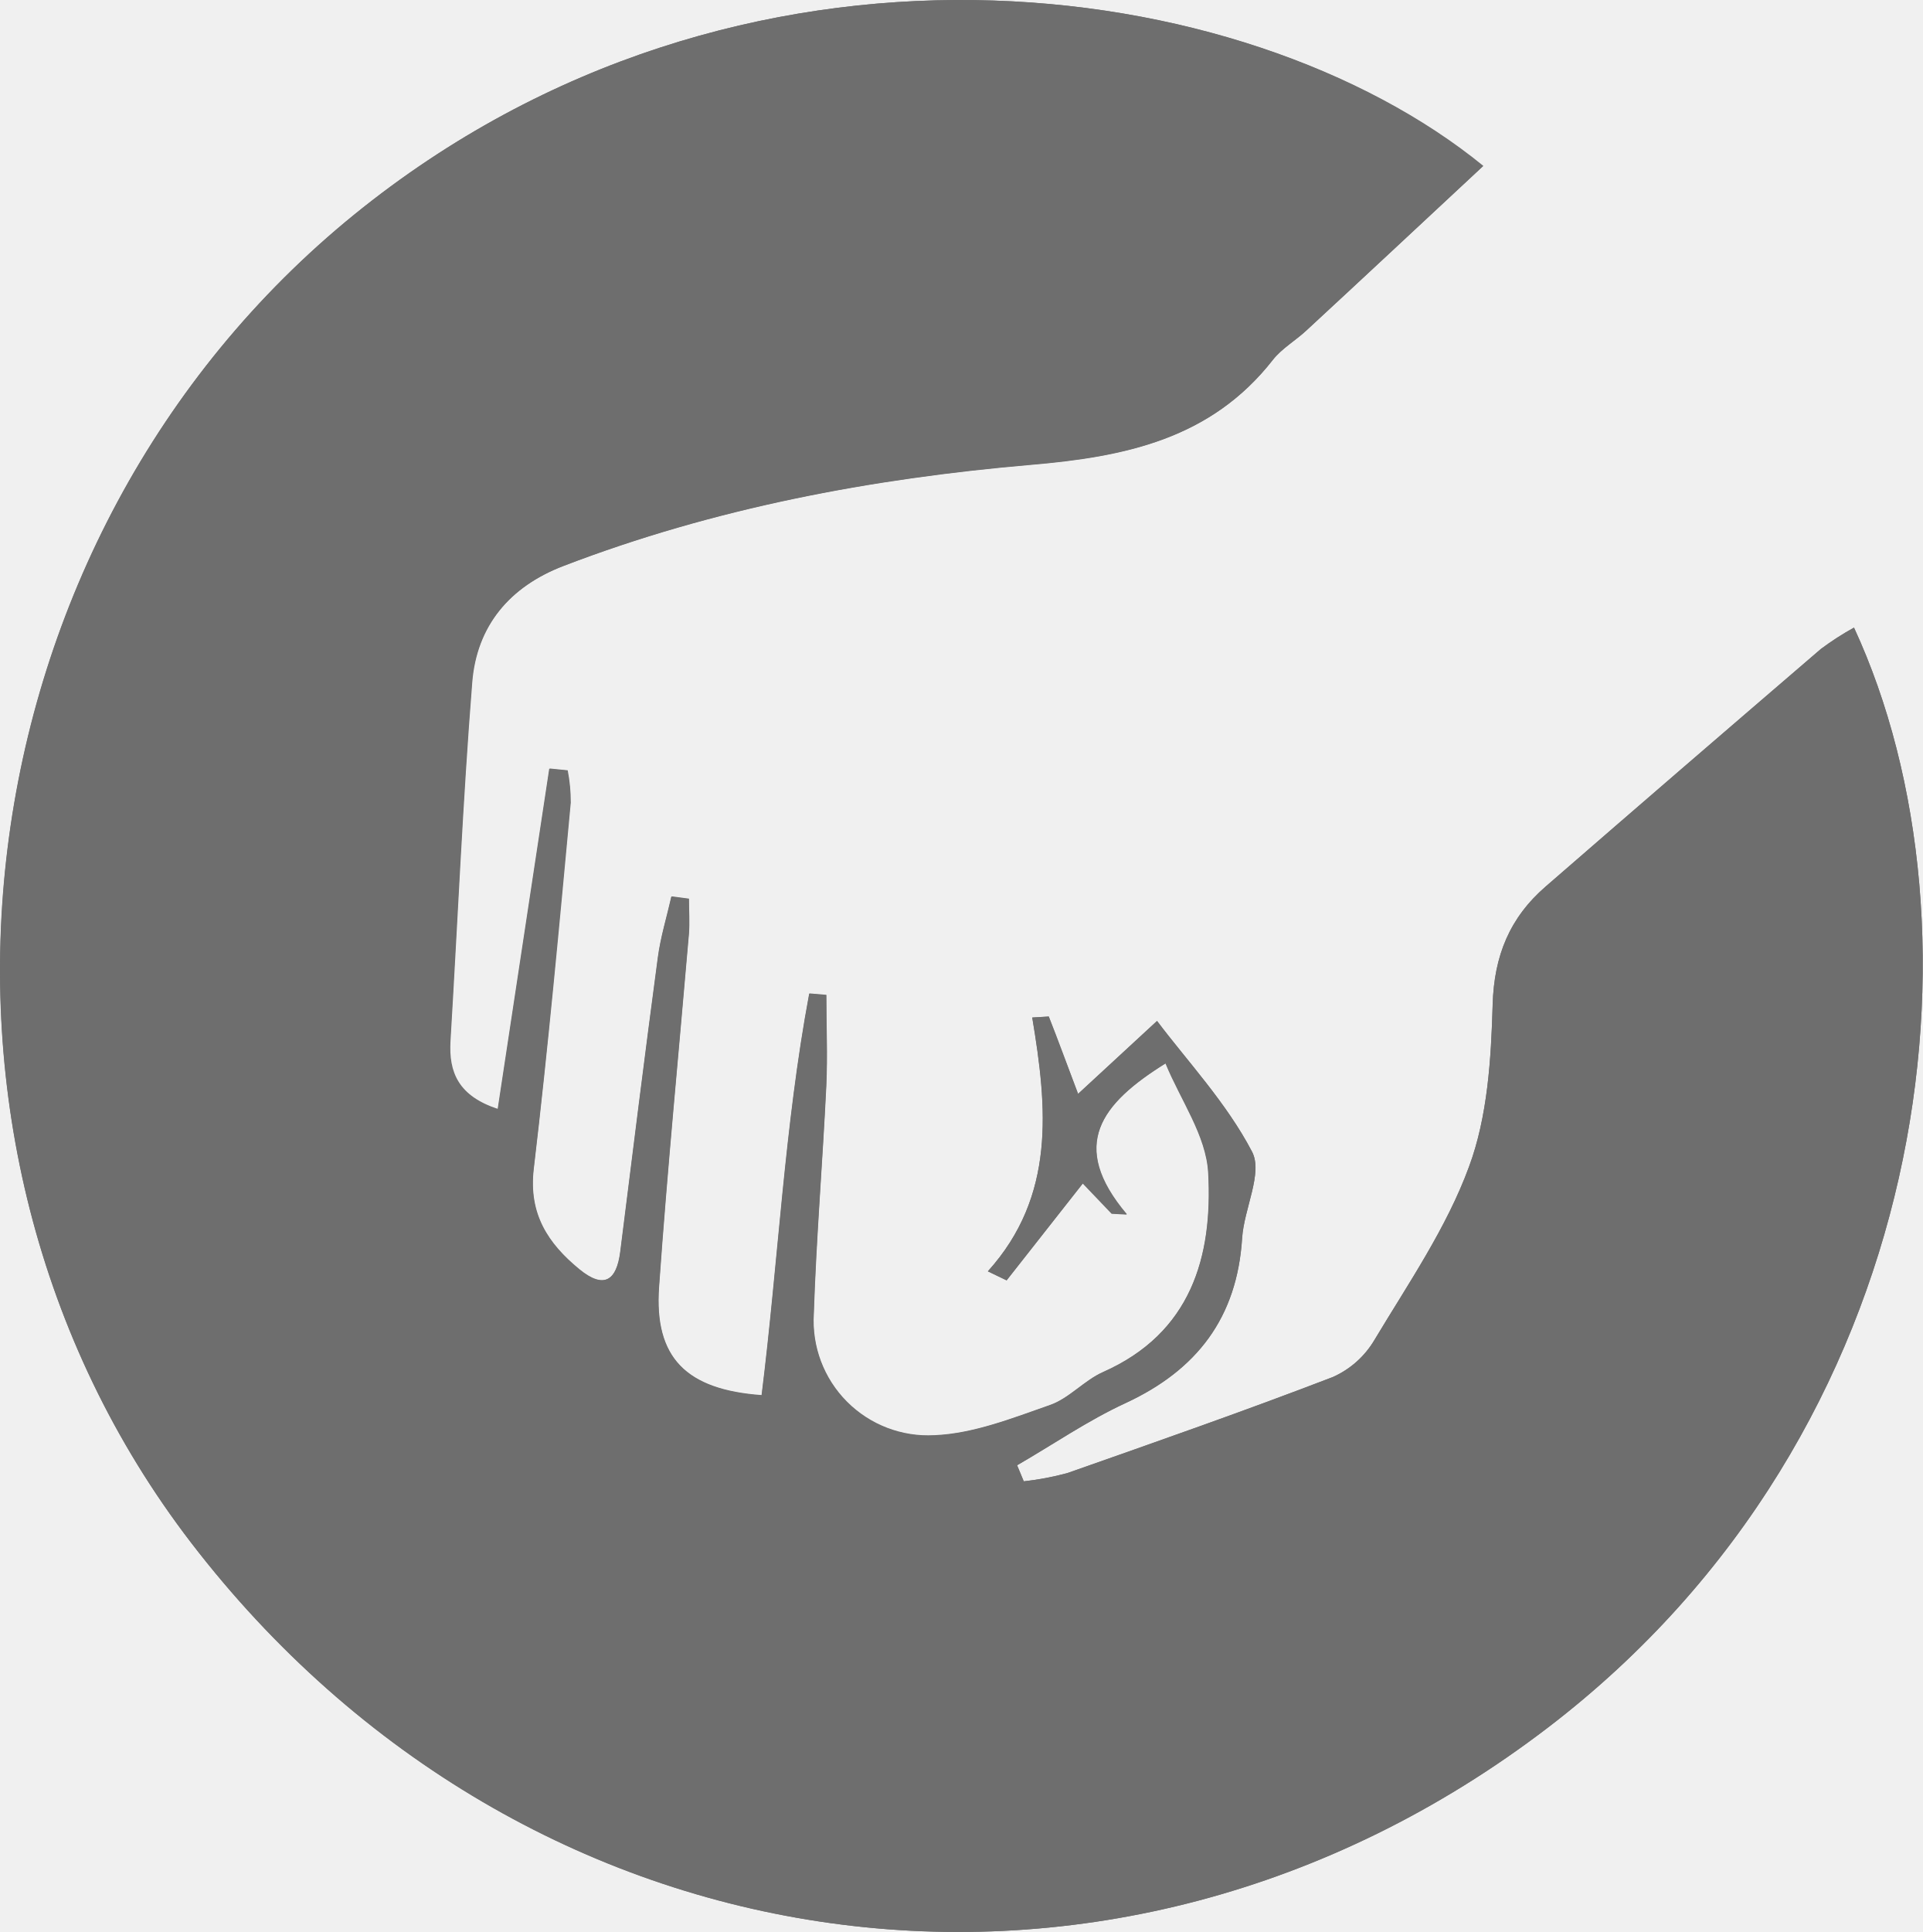
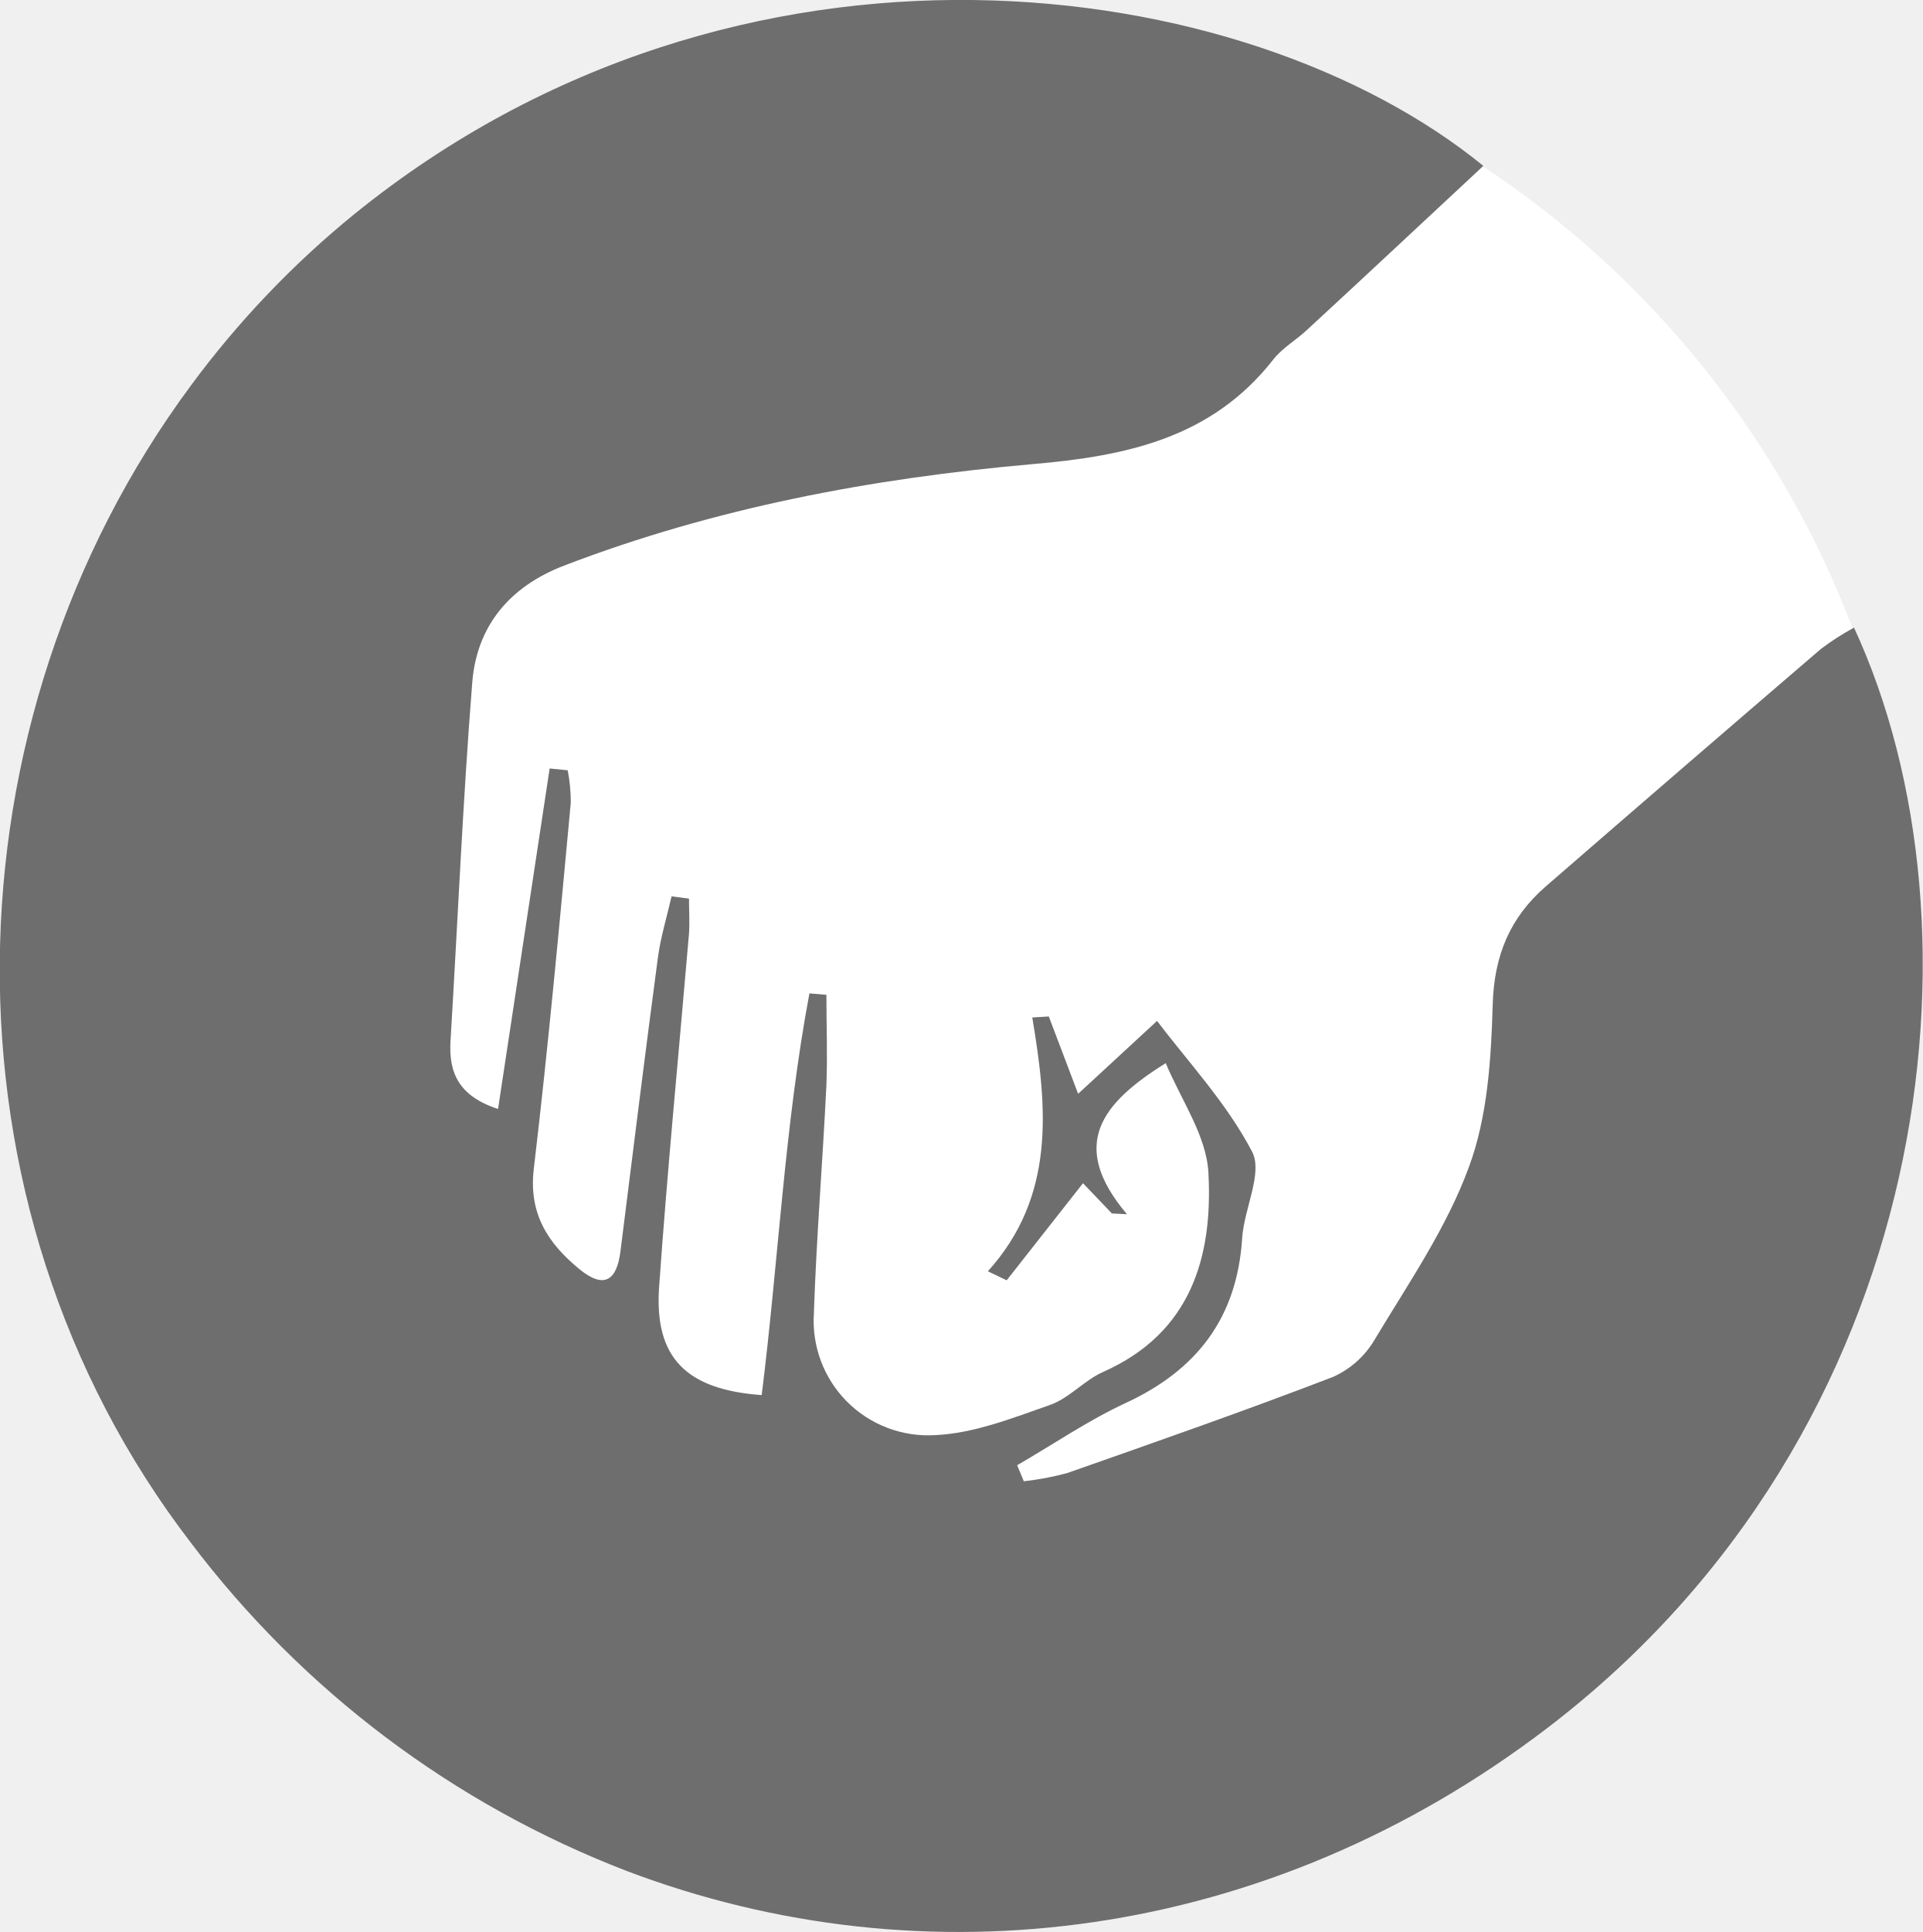
<svg xmlns="http://www.w3.org/2000/svg" viewBox="0 0 213.1 214.07">
  <defs>
-     <style>.cls-1{fill:#6e6e6e;}</style>
+     <style>.cls-1{fill:#fff;}.cls-2{fill:#6e6e6e;}</style>
  </defs>
  <g id="Capa_2" data-name="Capa 2">
    <g id="Capa_1-2" data-name="Capa 1">
-       <path class="cls-1" d="M205.48,69.54a31.89,31.89,0,0,0-3.66,2.36Q186.54,85,171.32,98.22c-4,3.45-5.73,7.66-5.89,13.08-.17,6.07-.56,12.46-2.63,18-2.49,6.76-6.72,12.92-10.47,19.17a10.14,10.14,0,0,1-4.63,4.12c-9.73,3.74-19.58,7.18-29.42,10.64a32,32,0,0,1-4.82.91l-.74-1.78c4-2.31,7.81-4.95,12-6.88,7.92-3.67,12.38-9.47,12.94-18.29.21-3.26,2.33-7.22,1.1-9.57-2.82-5.4-7.15-10-10.53-14.49l-8.75,8.08c-1.35-3.58-2.3-6.07-3.25-8.57l-1.83.11c1.67,10,2.62,19.77-4.92,28.12l2.08,1L120,131.14l3.2,3.35,1.67.09c-6.47-7.65-2.87-12.28,4.3-16.74,1.69,4.11,4.51,8,4.73,12.12.51,9.33-1.92,17.77-11.66,22.09-2.1.93-3.76,2.92-5.89,3.66-4.17,1.46-8.48,3.17-12.79,3.35a12.69,12.69,0,0,1-13.39-13.47c.28-8.44,1-16.87,1.39-25.32.17-3.33,0-6.68,0-10l-1.88-.16c-2.75,14.69-3.43,29.69-5.28,44.51-8.33-.6-11.94-4.15-11.38-12,.92-13.06,2.2-26.09,3.31-39.13.11-1.29,0-2.59,0-3.88l-1.93-.25c-.51,2.25-1.2,4.48-1.5,6.76-1.45,10.84-2.8,21.69-4.16,32.55-.41,3.29-1.85,4.19-4.55,2-3.48-2.86-5.65-6.12-5.06-11.13,1.6-13.5,2.79-27,4.08-40.57a18.23,18.23,0,0,0-.34-3.58l-2-.2c-1.89,12.48-3.79,25-5.72,37.73-4.38-1.44-5.48-4-5.27-7.55.8-13.24,1.36-26.5,2.41-39.72.5-6.26,4.11-10.62,10.15-12.93,16.7-6.41,34.12-9.69,51.82-11.21,10.43-.89,19.93-2.85,26.78-11.61,1-1.28,2.52-2.14,3.73-3.27,6.52-6,13-12.1,19.58-18.21C138-3.14,82-10.89,39.27,23.77c-44,35.75-52.42,102.43-18.09,147.15,37,48.15,102,57.45,150.32,20.55C214.71,158.48,220.81,102.65,205.48,69.54Z" />
-       <path class="cls-1" d="M205.48,69.54c15.33,33.11,9.23,88.94-34,121.93-48.34,36.9-113.37,27.6-150.32-20.55C-13.15,126.2-4.77,59.52,39.27,23.77,82-10.89,138-3.14,164.4,18.38c-6.56,6.11-13.06,12.17-19.58,18.21-1.21,1.13-2.73,2-3.73,3.27-6.85,8.76-16.35,10.72-26.78,11.61C96.61,53,79.19,56.27,62.49,62.68c-6,2.31-9.65,6.67-10.15,12.93-1.05,13.22-1.61,26.48-2.41,39.72-.21,3.51.89,6.11,5.27,7.55,1.93-12.76,3.83-25.25,5.72-37.73l2,.2a18.23,18.23,0,0,1,.34,3.58C62,102.46,60.76,116,59.16,129.5c-.59,5,1.58,8.27,5.06,11.13,2.7,2.21,4.14,1.31,4.55-2,1.36-10.86,2.71-21.71,4.16-32.55.3-2.28,1-4.51,1.5-6.76l1.93.25c0,1.29.1,2.59,0,3.88-1.11,13-2.39,26.07-3.31,39.13-.56,7.85,3,11.4,11.38,12,1.85-14.82,2.53-29.82,5.28-44.51l1.88.16c0,3.34.14,6.69,0,10-.41,8.45-1.11,16.88-1.39,25.32a12.69,12.69,0,0,0,13.39,13.47c4.31-.18,8.62-1.89,12.79-3.35,2.13-.74,3.79-2.73,5.89-3.66,9.74-4.32,12.17-12.76,11.66-22.09-.22-4.08-3-8-4.73-12.12-7.17,4.46-10.77,9.09-4.3,16.74l-1.67-.09-3.2-3.35-8.46,10.76-2.08-1c7.54-8.35,6.59-18.17,4.92-28.12l1.83-.11c1,2.5,1.9,5,3.25,8.57l8.75-8.08c3.38,4.48,7.71,9.09,10.53,14.49,1.23,2.35-.89,6.31-1.1,9.57-.56,8.82-5,14.62-12.94,18.29-4.16,1.93-8,4.57-12,6.88l.74,1.78a32,32,0,0,0,4.82-.91c9.84-3.46,19.69-6.9,29.42-10.64a10.14,10.14,0,0,0,4.63-4.12c3.75-6.25,8-12.41,10.47-19.17,2.07-5.59,2.46-12,2.63-18,.16-5.42,1.91-9.63,5.89-13.08Q186.56,85,201.82,71.9A31.89,31.89,0,0,1,205.48,69.54Z" />
+       <path class="cls-1" d="M141.09,39.86c-6.85,8.76-16.35,10.72-26.78,11.61C96.61,53,79.19,56.27,62.49,62.68c-6,2.31-9.65,6.67-10.15,12.93-1.05,13.22-1.61,26.48-2.41,39.72-.21,3.51.88,6.11,5.27,7.55,1.93-12.76,3.82-25.25,5.72-37.73l2,.2a19,19,0,0,1,.34,3.58C62,102.46,60.76,116,59.16,129.5c-.59,5,1.58,8.27,5.06,11.13,2.7,2.21,4.14,1.31,4.55-2,1.36-10.86,2.71-21.71,4.15-32.55.31-2.28,1-4.51,1.51-6.76l1.93.25c0,1.29.09,2.59,0,3.88-1.11,13-2.39,26.07-3.31,39.13-.56,7.85,3,11.4,11.37,12,1.86-14.82,2.53-29.82,5.29-44.51l1.88.16c0,3.34.13,6.69,0,10-.41,8.45-1.11,16.88-1.39,25.32a12.69,12.69,0,0,0,13.39,13.47c4.31-.18,8.62-1.89,12.79-3.35,2.12-.74,3.79-2.73,5.89-3.66,9.74-4.32,12.17-12.76,11.66-22.09-.22-4.08-3-8-4.73-12.12-7.17,4.46-10.77,9.09-4.3,16.74l-1.67-.09-3.2-3.35-8.46,10.76-2.08-1c7.54-8.35,6.59-18.17,4.92-28.12l1.83-.11,3.25,8.57,8.75-8.08c3.38,4.48,7.71,9.09,10.53,14.49,1.22,2.35-.89,6.31-1.1,9.57-.56,8.82-5,14.62-12.94,18.29-4.16,1.93-8,4.57-12,6.88.25.6.49,1.19.74,1.78a31.68,31.68,0,0,0,4.81-.91c9.85-3.46,19.7-6.9,29.43-10.64a10.14,10.14,0,0,0,4.63-4.12c3.75-6.25,8-12.41,10.47-19.17,2.07-5.59,2.46-12,2.63-18,.16-5.42,1.91-9.63,5.89-13.08Q186.55,85,201.82,71.9a28.94,28.94,0,0,1,3.51-2.27,106.71,106.71,0,0,0-41-51.21c-6.55,6.09-13,12.14-19.54,18.17C143.61,37.72,142.09,38.58,141.09,39.86Z" />
+       <path class="cls-2" d="M171.49,191.47c-31.06,23.71-69,28.35-102,15.85a110.19,110.19,0,0,1-48.35-36.4c-28.92-37.68-27.52-91,0-128.18a104.33,104.33,0,0,1,18.11-19C82-10.89,138-3.14,164.4,18.38l0,0c-6.55,6.09-13,12.14-19.54,18.17-1.21,1.13-2.73,2-3.73,3.27-6.85,8.76-16.35,10.72-26.78,11.61C96.61,53,79.19,56.27,62.49,62.68c-6,2.31-9.65,6.67-10.15,12.93-1.05,13.22-1.61,26.48-2.41,39.72-.21,3.51.88,6.11,5.27,7.55,1.93-12.76,3.82-25.25,5.72-37.73l2,.2a19,19,0,0,1,.34,3.58C62,102.46,60.76,116,59.16,129.5c-.59,5,1.58,8.27,5.06,11.13,2.7,2.21,4.14,1.31,4.55-2,1.36-10.86,2.71-21.71,4.15-32.55.31-2.28,1-4.51,1.51-6.76l1.93.25c0,1.29.09,2.59,0,3.88-1.11,13-2.39,26.07-3.31,39.13-.56,7.85,3,11.4,11.37,12,1.86-14.82,2.53-29.82,5.29-44.51l1.88.16c0,3.34.13,6.69,0,10-.41,8.45-1.11,16.88-1.39,25.32a12.69,12.69,0,0,0,13.39,13.47c4.31-.18,8.62-1.89,12.79-3.35,2.12-.74,3.79-2.73,5.89-3.66,9.74-4.32,12.17-12.76,11.66-22.09-.22-4.08-3-8-4.73-12.12-7.17,4.46-10.77,9.09-4.3,16.74l-1.67-.09-3.2-3.35-8.46,10.76-2.08-1c7.54-8.35,6.59-18.17,4.92-28.12l1.83-.11,3.25,8.57,8.75-8.08c3.38,4.48,7.71,9.09,10.53,14.49,1.22,2.35-.89,6.31-1.1,9.57-.56,8.82-5,14.62-12.94,18.29-4.16,1.93-8,4.57-12,6.88.25.6.49,1.19.74,1.78a31.68,31.68,0,0,0,4.81-.91c9.85-3.46,19.7-6.9,29.43-10.64a10.14,10.14,0,0,0,4.63-4.12c3.75-6.25,8-12.41,10.47-19.17,2.07-5.59,2.46-12,2.63-18,.16-5.42,1.91-9.63,5.89-13.08Q186.55,85,201.82,71.9a28.94,28.94,0,0,1,3.51-2.27l.15-.09C220.81,102.65,214.71,158.48,171.49,191.47Z" />
    </g>
  </g>
</svg>
